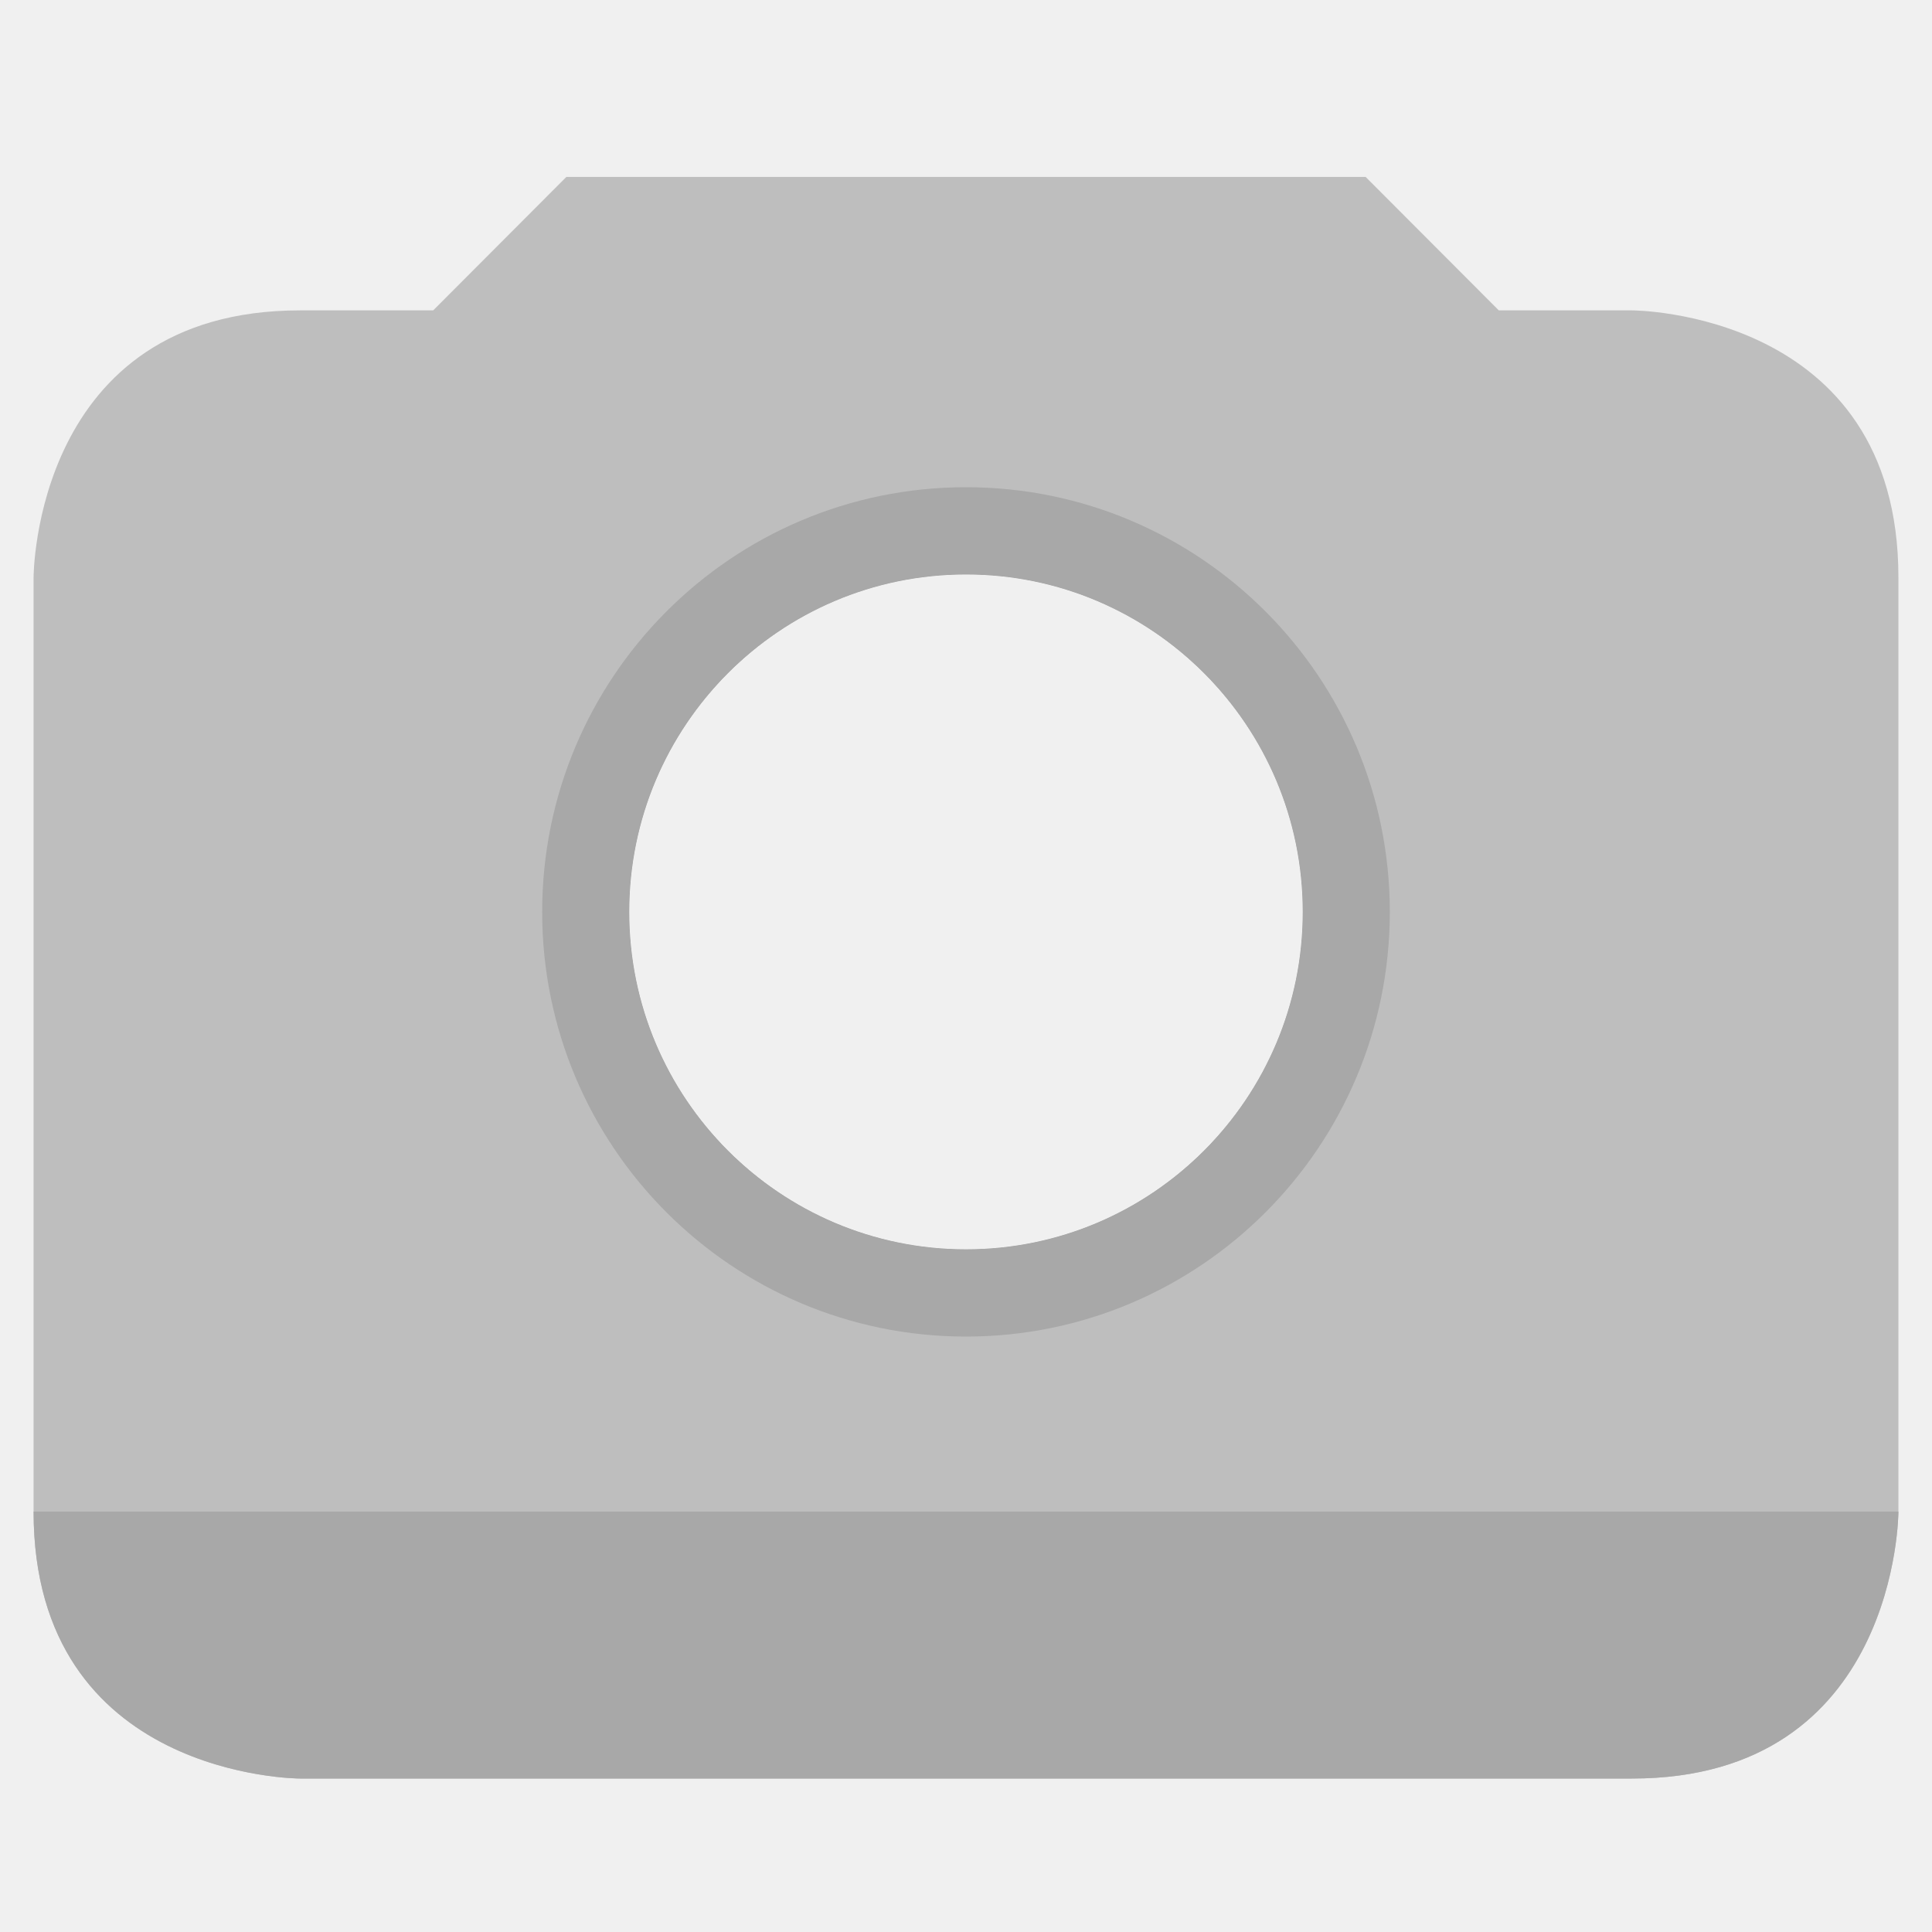
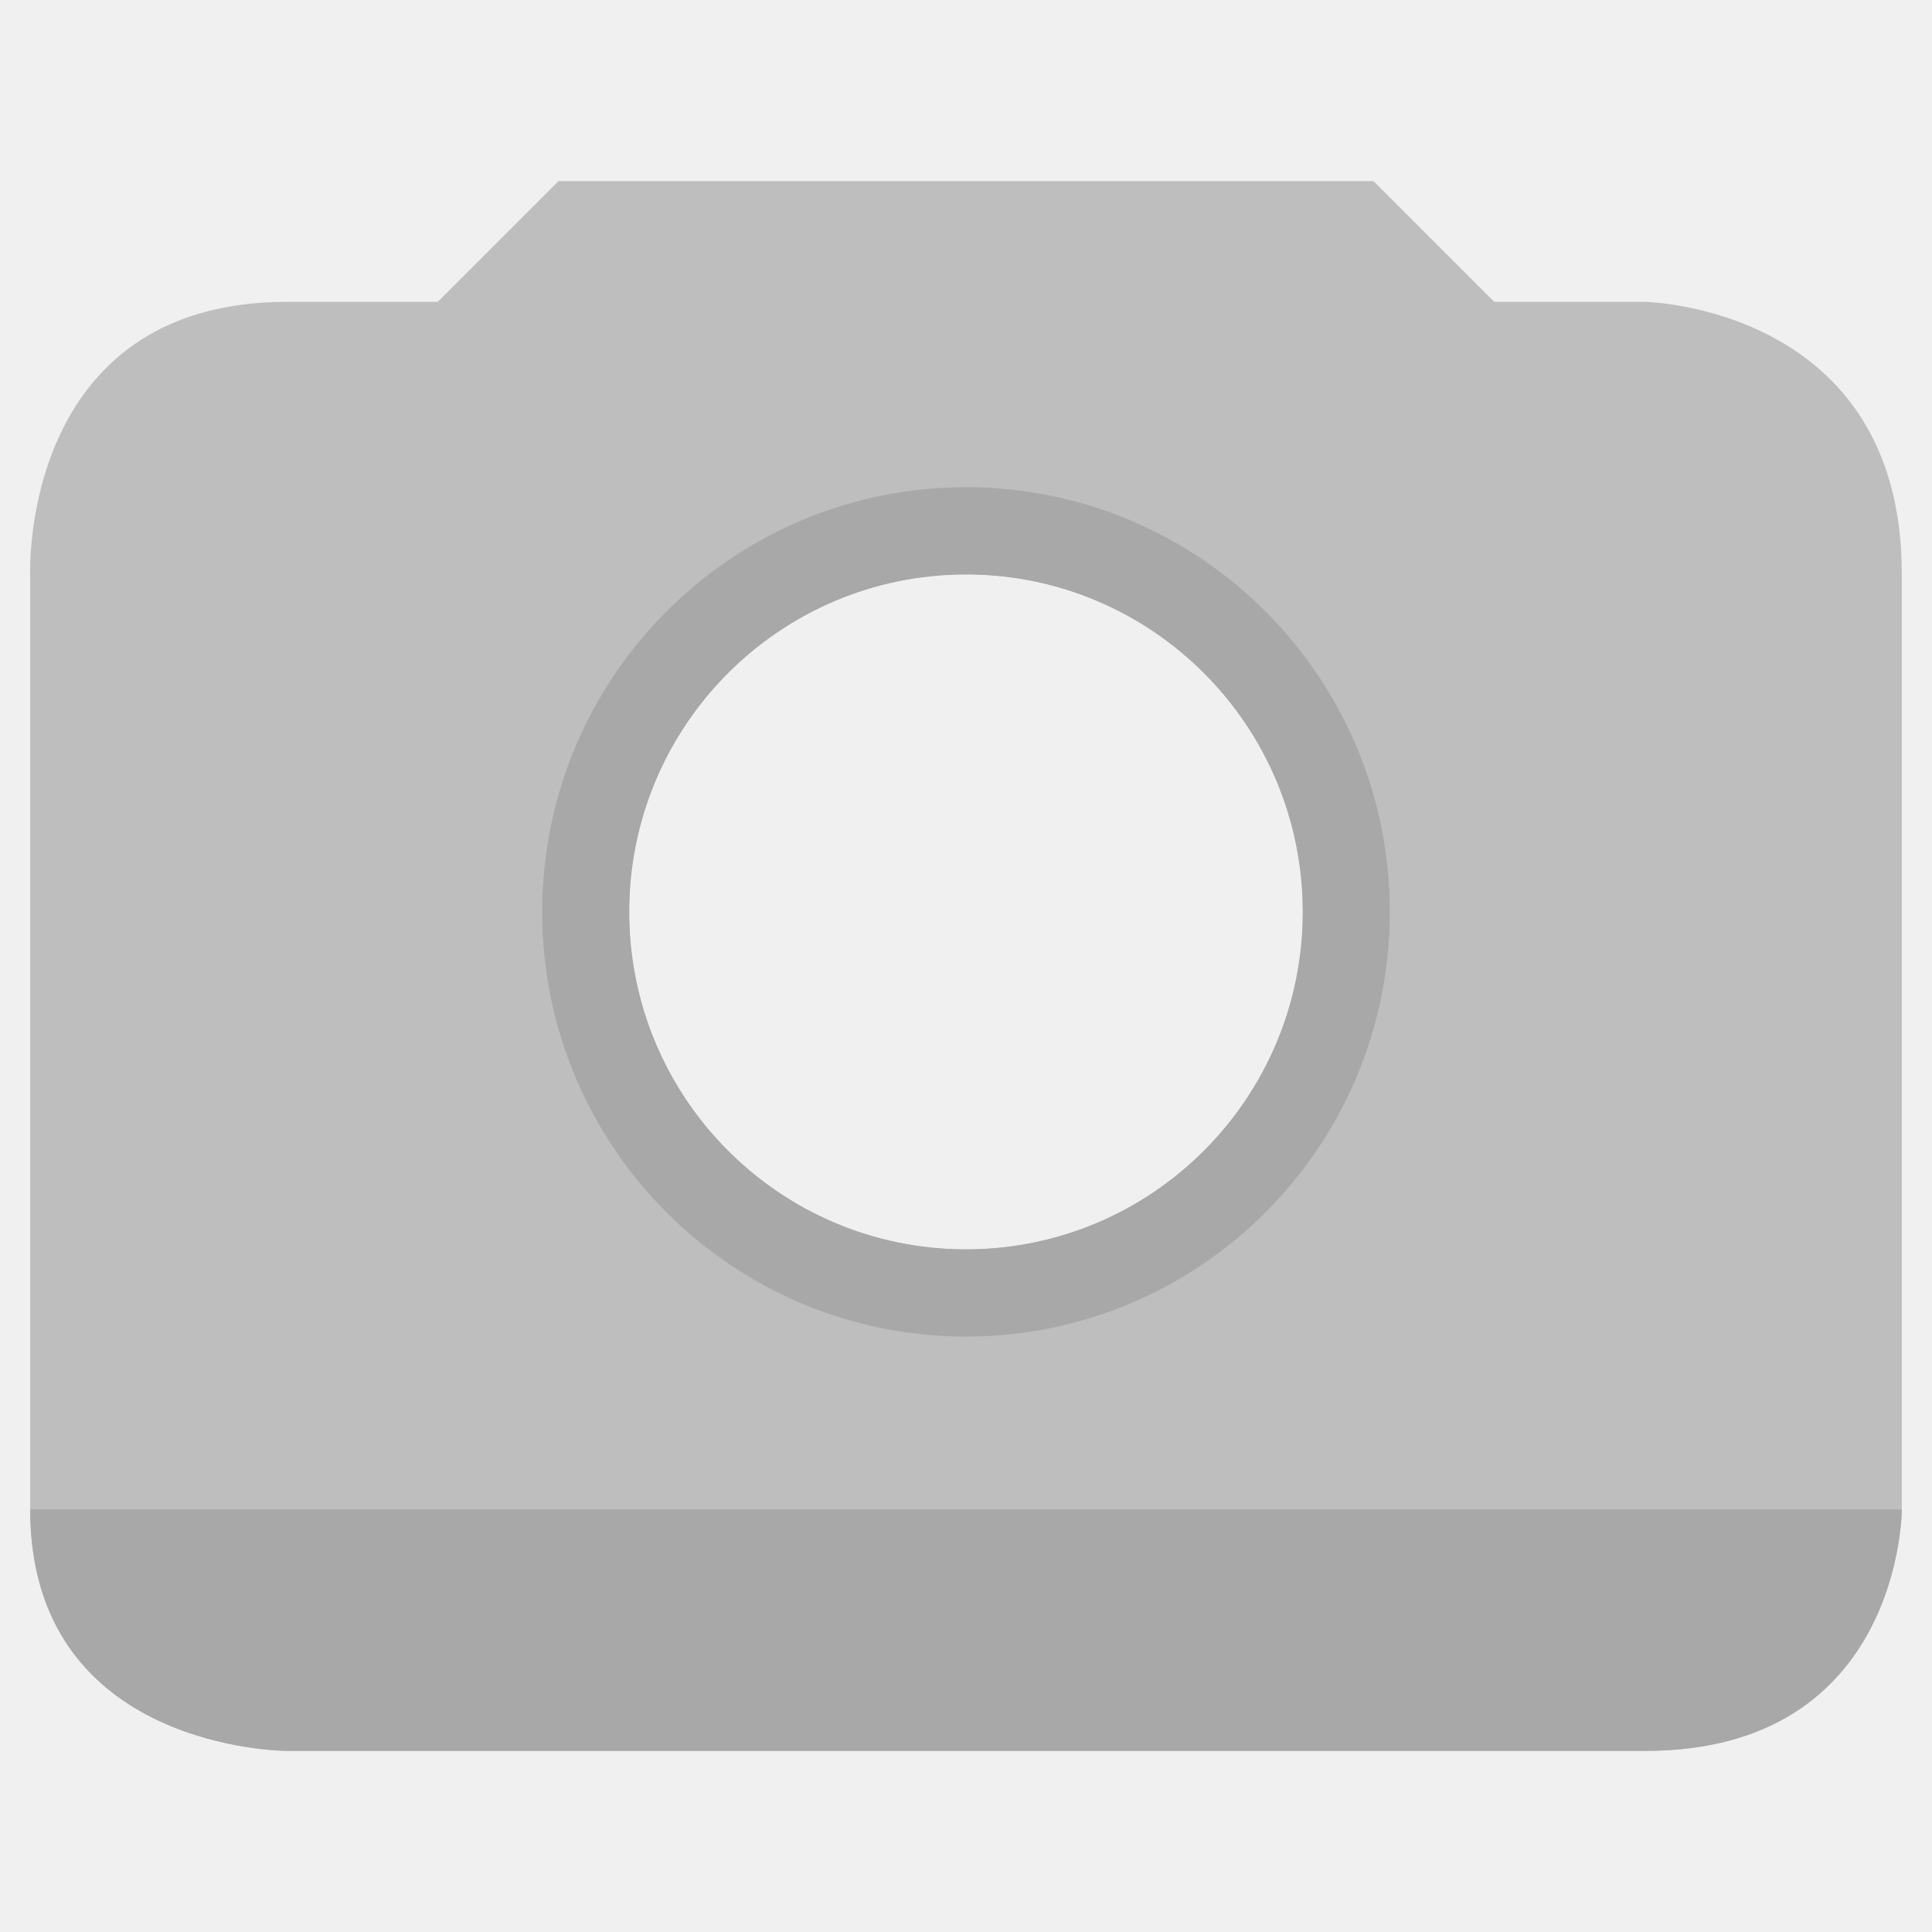
<svg xmlns="http://www.w3.org/2000/svg" xmlns:ns1="http://www.openswatchbook.org/uri/2009/osb" height="128" id="svg7384" style="enable-background:new" version="1.1" width="128">
  <defs id="defs7386">
    <linearGradient id="linearGradient5606" ns1:paint="solid">
      <stop id="stop5608" offset="0" style="stop-color:#000000;stop-opacity:1;" />
    </linearGradient>
    <filter id="filter7554" style="color-interpolation-filters:sRGB">
      <feBlend id="feBlend7556" in2="BackgroundImage" mode="darken" />
    </filter>
  </defs>
  <g id="layer9" style="display:inline" transform="translate(-325.0004,271.0034)" />
  <g id="layer10" style="display:inline;filter:url(#filter7554)" transform="translate(-325.0004,271.0034)">
-     <path d="m 362.525,-259.283 -8.825,8.843 h -8.825 c -17.65,0 -17.65,17.685 -17.65,17.685 v 61.899 c 0,17.685 17.65,17.685 17.65,17.685 h 88.25 c 17.65,0 17.65,-17.685 17.65,-17.685 v -61.899 c 0,-17.685 -17.65,-17.685 -17.65,-17.685 h -8.825 l -8.825,-8.843 z" id="rect5238" style="color:#bebebe;display:inline;overflow:visible;visibility:visible;fill:#bebebe;fill-opacity:1;fill-rule:nonzero;stroke:none;stroke-width:3;marker:none;enable-background:accumulate" />
+     <path d="m 362,-259.003 -8,8 h -10 c -17.65,0 -17,18 -17,18 v 62 c 0,16 17,16 17,16 h 90 c 17,0 17,-16 17,-16 v -62 c 0,-17.685 -17,-18 -17,-18 h -10 l -8,-8 z" id="rect5238" style="color:#bebebe;display:inline;overflow:visible;visibility:visible;fill:#bebebe;fill-opacity:1;fill-rule:nonzero;stroke:none;stroke-width:3;marker:none;enable-background:accumulate" />
    <ellipse style="opacity:1;fill:#a8a8a8;fill-opacity:1;stroke:none;stroke-width:10;stroke-miterlimit:4;stroke-dasharray:none;stroke-opacity:1" id="path846" cx="389" cy="-210.588" rx="28.079" ry="28.136" />
-     <path style="color:#bebebe;display:inline;overflow:visible;visibility:visible;fill:#a8a8a8;fill-opacity:1;fill-rule:nonzero;stroke:none;stroke-width:2.668;marker:none;filter:url(#filter7554);enable-background:accumulate" d="m 334.001,-172.7 c 0,15.714 15.715,15.715 15.715,15.715 h 78.57 c 15.714,0 15.715,-15.715 15.715,-15.715 z" id="rect5238-3" transform="matrix(1.123177,0,0,1.125437,-47.91615,23.50666)" />
+     <path style="color:#bebebe;display:inline;overflow:visible;visibility:visible;fill:#a8a8a8;fill-opacity:1;fill-rule:nonzero;stroke:none;stroke-width:3;marker:none;filter:url(#filter7554);enable-background:accumulate" d="m 451,-171.003 h -124 c 0,16 17,16 17,16 h 90 c 17,0 17,-16 17,-16 z" id="rect5238-3" />
    <ellipse style="opacity:1;fill:#ffffff;fill-opacity:1;stroke:none;stroke-width:10;stroke-miterlimit:4;stroke-dasharray:none;stroke-opacity:1" id="path848" cx="389" cy="-210.588" rx="22.303" ry="22.348" />
  </g>
  <g id="layer1" style="display:inline" transform="translate(-84.0002,-345.9966)" />
  <g id="layer14" style="display:inline" transform="translate(-325.0004,271.0034)" />
  <g id="layer15" style="display:inline" transform="translate(-325.0004,271.0034)" />
  <g id="g71291" style="display:inline" transform="translate(-325.0004,271.0034)" />
  <g id="layer2" style="display:inline" transform="translate(-84.0002,-195.9966)" />
  <g id="g6058" style="display:inline" transform="translate(-84.0002,-195.9966)" />
  <g id="layer12" style="display:inline" transform="translate(-325.0004,271.0034)" />
</svg>
